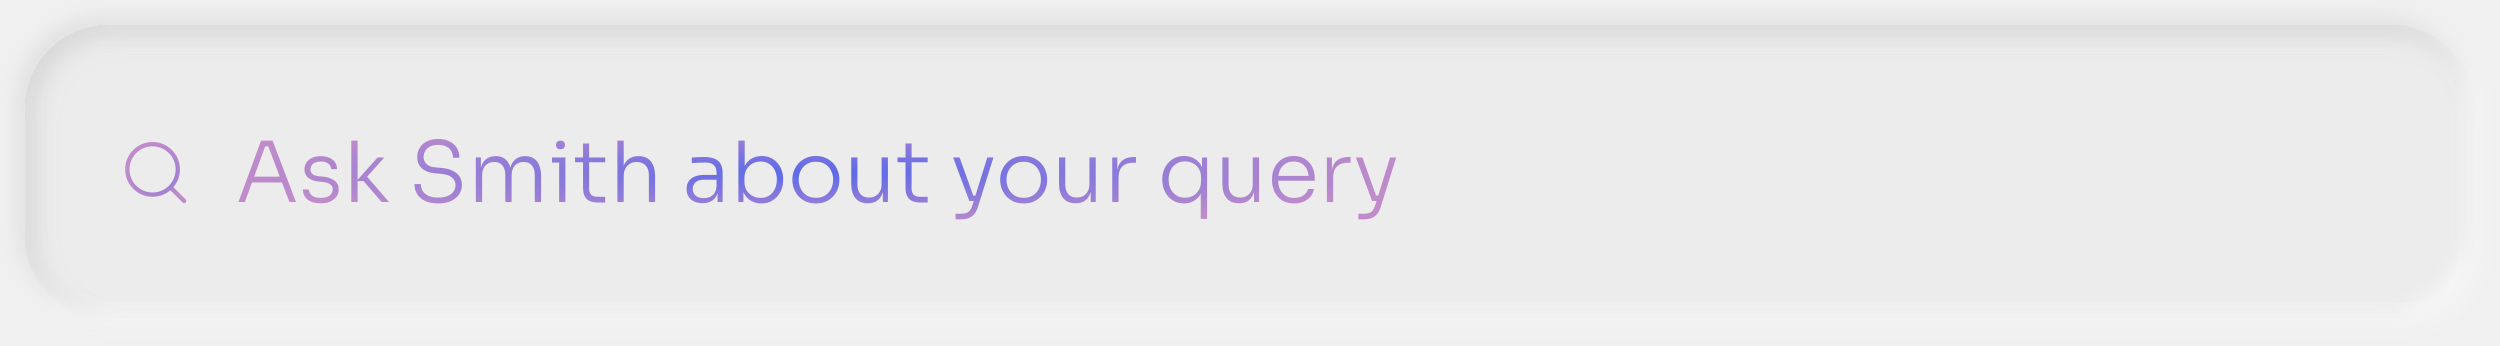
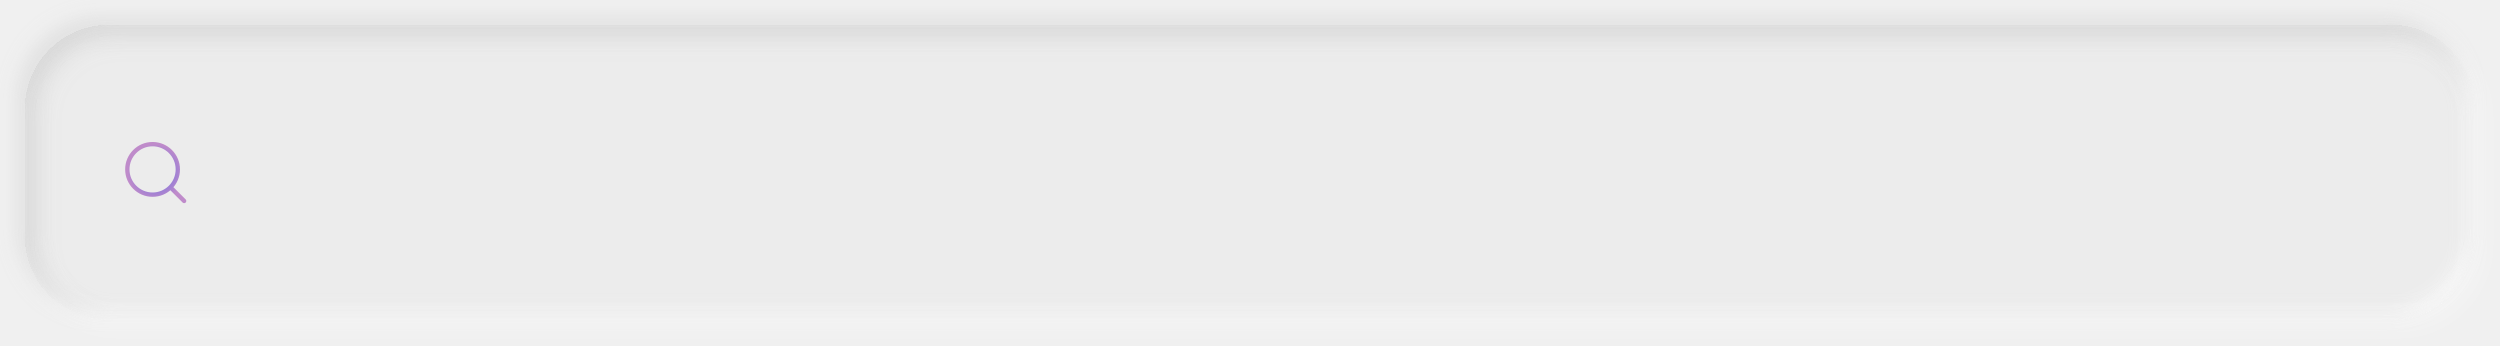
<svg xmlns="http://www.w3.org/2000/svg" width="297" height="41" viewBox="0 0 297 41" fill="none">
  <g filter="url(#filter0_ddiiii_1184_1304)">
    <rect x="3" y="3" width="291" height="35" rx="10" fill="#ECECEC" />
  </g>
  <g clip-path="url(#clip0_1184_1304)">
    <path d="M21.875 23.875L20.244 22.244M21.125 20.125C21.125 21.782 19.782 23.125 18.125 23.125C16.468 23.125 15.125 21.782 15.125 20.125C15.125 18.468 16.468 17.125 18.125 17.125C19.782 17.125 21.125 18.468 21.125 20.125Z" stroke="url(#paint0_radial_1184_1304)" stroke-width="0.514" stroke-linecap="round" stroke-linejoin="round" />
  </g>
-   <path d="M28.33 24L31.02 16.7H32.38L35.16 24H34.38L31.79 17.18L32.2 17.39H31.15L31.58 17.18L29.09 24H28.33ZM29.77 21.68L30.02 20.99H33.41L33.67 21.68H29.77ZM38.111 24.15C37.431 24.15 36.907 24.003 36.541 23.71C36.174 23.41 35.987 23.01 35.981 22.51H36.681C36.694 22.763 36.807 22.993 37.021 23.2C37.241 23.407 37.604 23.51 38.111 23.51C38.584 23.51 38.937 23.413 39.171 23.22C39.411 23.02 39.531 22.78 39.531 22.5C39.531 22.24 39.431 22.04 39.231 21.9C39.037 21.753 38.754 21.66 38.381 21.62L37.781 21.56C37.301 21.507 36.911 21.36 36.611 21.12C36.317 20.873 36.171 20.537 36.171 20.11C36.171 19.797 36.251 19.523 36.411 19.29C36.571 19.057 36.794 18.877 37.081 18.75C37.374 18.617 37.717 18.55 38.111 18.55C38.677 18.55 39.137 18.683 39.491 18.95C39.851 19.217 40.034 19.597 40.041 20.09H39.341C39.334 19.837 39.227 19.623 39.021 19.45C38.814 19.277 38.511 19.19 38.111 19.19C37.697 19.19 37.387 19.28 37.181 19.46C36.981 19.64 36.881 19.86 36.881 20.12C36.881 20.34 36.957 20.523 37.111 20.67C37.264 20.81 37.504 20.897 37.831 20.93L38.431 20.99C38.964 21.05 39.397 21.203 39.731 21.45C40.071 21.697 40.241 22.05 40.241 22.51C40.241 22.823 40.151 23.107 39.971 23.36C39.797 23.607 39.551 23.8 39.231 23.94C38.911 24.08 38.537 24.15 38.111 24.15ZM45.334 24L43.204 21.52H42.344L44.854 18.71H45.654L43.404 21.22L43.454 20.81L46.214 24H45.334ZM41.734 24V16.7H42.484V24H41.734ZM52.066 24.17C51.453 24.17 50.936 24.073 50.516 23.88C50.096 23.68 49.776 23.407 49.556 23.06C49.343 22.707 49.236 22.31 49.236 21.87H49.996C49.996 22.15 50.063 22.413 50.196 22.66C50.336 22.9 50.556 23.097 50.856 23.25C51.163 23.397 51.566 23.47 52.066 23.47C52.526 23.47 52.906 23.403 53.206 23.27C53.513 23.137 53.739 22.957 53.886 22.73C54.039 22.503 54.116 22.25 54.116 21.97C54.116 21.617 53.976 21.323 53.696 21.09C53.423 20.85 53.009 20.707 52.456 20.66L51.616 20.58C50.989 20.527 50.489 20.333 50.116 20C49.749 19.66 49.566 19.213 49.566 18.66C49.566 18.24 49.666 17.87 49.866 17.55C50.066 17.23 50.349 16.977 50.716 16.79C51.089 16.603 51.536 16.51 52.056 16.51C52.583 16.51 53.033 16.607 53.406 16.8C53.786 16.987 54.076 17.247 54.276 17.58C54.476 17.913 54.576 18.3 54.576 18.74H53.816C53.816 18.473 53.756 18.223 53.636 17.99C53.516 17.757 53.326 17.57 53.066 17.43C52.806 17.283 52.469 17.21 52.056 17.21C51.663 17.21 51.336 17.277 51.076 17.41C50.823 17.543 50.633 17.72 50.506 17.94C50.386 18.16 50.326 18.4 50.326 18.66C50.326 18.987 50.443 19.263 50.676 19.49C50.909 19.717 51.246 19.847 51.686 19.88L52.526 19.96C53.019 20 53.439 20.11 53.786 20.29C54.139 20.463 54.409 20.693 54.596 20.98C54.783 21.26 54.876 21.59 54.876 21.97C54.876 22.397 54.759 22.777 54.526 23.11C54.299 23.443 53.976 23.703 53.556 23.89C53.136 24.077 52.639 24.17 52.066 24.17ZM56.529 24V18.7H57.129V20.93H57.009C57.009 20.443 57.075 20.023 57.209 19.67C57.349 19.317 57.555 19.043 57.829 18.85C58.102 18.65 58.449 18.55 58.869 18.55H58.899C59.319 18.55 59.665 18.647 59.939 18.84C60.212 19.033 60.415 19.307 60.549 19.66C60.682 20.013 60.749 20.437 60.749 20.93H60.509C60.509 20.443 60.575 20.023 60.709 19.67C60.849 19.317 61.055 19.043 61.329 18.85C61.609 18.65 61.959 18.55 62.379 18.55H62.409C62.829 18.55 63.175 18.647 63.449 18.84C63.729 19.033 63.935 19.307 64.069 19.66C64.209 20.013 64.279 20.437 64.279 20.93V24H63.529V20.76C63.529 20.293 63.415 19.923 63.189 19.65C62.962 19.377 62.635 19.24 62.209 19.24C61.769 19.24 61.419 19.383 61.159 19.67C60.905 19.95 60.779 20.33 60.779 20.81V24H60.029V20.76C60.029 20.293 59.915 19.923 59.689 19.65C59.462 19.377 59.135 19.24 58.709 19.24C58.269 19.24 57.919 19.383 57.659 19.67C57.405 19.95 57.279 20.33 57.279 20.81V24H56.529ZM66.428 24V18.71H67.168V24H66.428ZM65.578 19.31V18.71H67.168V19.31H65.578ZM66.588 17.73C66.408 17.73 66.271 17.683 66.178 17.59C66.091 17.49 66.048 17.367 66.048 17.22C66.048 17.073 66.091 16.953 66.178 16.86C66.271 16.76 66.408 16.71 66.588 16.71C66.768 16.71 66.901 16.76 66.988 16.86C67.074 16.953 67.118 17.073 67.118 17.22C67.118 17.367 67.074 17.49 66.988 17.59C66.901 17.683 66.768 17.73 66.588 17.73ZM71.056 24.06C70.689 24.06 70.373 24.007 70.106 23.9C69.839 23.793 69.633 23.613 69.486 23.36C69.339 23.1 69.266 22.753 69.266 22.32V17.04H69.986V22.43C69.986 22.737 70.069 22.973 70.236 23.14C70.403 23.3 70.639 23.38 70.946 23.38H71.896V24.06H71.056ZM68.316 19.28V18.71H71.896V19.28H68.316ZM73.345 24V16.7H74.095V20.83L73.875 21C73.875 20.507 73.945 20.077 74.085 19.71C74.232 19.343 74.448 19.06 74.735 18.86C75.028 18.653 75.395 18.55 75.835 18.55H75.875C76.515 18.55 76.998 18.76 77.325 19.18C77.658 19.6 77.825 20.183 77.825 20.93V24H77.085V20.77C77.085 20.297 76.955 19.923 76.695 19.65C76.435 19.377 76.085 19.24 75.645 19.24C75.172 19.24 74.795 19.393 74.515 19.7C74.235 20 74.095 20.397 74.095 20.89V24H73.345ZM85.247 24V22.41H85.127V20.53C85.127 20.137 85.023 19.837 84.817 19.63C84.61 19.417 84.29 19.31 83.857 19.31C83.657 19.31 83.453 19.313 83.247 19.32C83.047 19.327 82.853 19.337 82.667 19.35C82.487 19.357 82.327 19.367 82.187 19.38V18.72C82.333 18.707 82.483 18.693 82.637 18.68C82.79 18.667 82.947 18.66 83.107 18.66C83.273 18.653 83.433 18.65 83.587 18.65C84.127 18.65 84.56 18.717 84.887 18.85C85.22 18.983 85.463 19.193 85.617 19.48C85.77 19.76 85.847 20.133 85.847 20.6V24H85.247ZM83.457 24.14C83.083 24.14 82.753 24.073 82.467 23.94C82.18 23.807 81.957 23.613 81.797 23.36C81.643 23.107 81.567 22.8 81.567 22.44C81.567 22.087 81.647 21.787 81.807 21.54C81.973 21.293 82.21 21.107 82.517 20.98C82.83 20.847 83.207 20.78 83.647 20.78H85.197V21.35H83.597C83.177 21.35 82.853 21.453 82.627 21.66C82.407 21.86 82.297 22.123 82.297 22.45C82.297 22.783 82.413 23.05 82.647 23.25C82.88 23.443 83.197 23.54 83.597 23.54C83.843 23.54 84.08 23.497 84.307 23.41C84.533 23.317 84.723 23.163 84.877 22.95C85.03 22.73 85.113 22.43 85.127 22.05L85.347 22.36C85.32 22.753 85.227 23.083 85.067 23.35C84.907 23.61 84.69 23.807 84.417 23.94C84.143 24.073 83.823 24.14 83.457 24.14ZM90.45 24.17C89.983 24.17 89.573 24.067 89.22 23.86C88.873 23.653 88.6 23.363 88.4 22.99C88.207 22.617 88.103 22.187 88.09 21.7H88.32V24H87.72V16.7H88.47V20.35L88.18 21.02C88.193 20.487 88.3 20.037 88.5 19.67C88.707 19.297 88.98 19.013 89.32 18.82C89.667 18.627 90.06 18.53 90.5 18.53C90.887 18.53 91.237 18.603 91.55 18.75C91.863 18.897 92.13 19.097 92.35 19.35C92.577 19.603 92.747 19.897 92.86 20.23C92.98 20.557 93.04 20.903 93.04 21.27V21.41C93.04 21.77 92.98 22.117 92.86 22.45C92.74 22.777 92.567 23.07 92.34 23.33C92.12 23.59 91.85 23.797 91.53 23.95C91.21 24.097 90.85 24.17 90.45 24.17ZM90.37 23.51C90.77 23.51 91.113 23.413 91.4 23.22C91.687 23.027 91.907 22.767 92.06 22.44C92.213 22.113 92.29 21.747 92.29 21.34C92.29 20.927 92.21 20.56 92.05 20.24C91.897 19.913 91.673 19.657 91.38 19.47C91.093 19.283 90.757 19.19 90.37 19.19C90.01 19.19 89.683 19.27 89.39 19.43C89.097 19.59 88.863 19.817 88.69 20.11C88.523 20.397 88.44 20.737 88.44 21.13V21.62C88.44 21.993 88.523 22.323 88.69 22.61C88.863 22.89 89.097 23.11 89.39 23.27C89.683 23.43 90.01 23.51 90.37 23.51ZM96.926 24.17C96.473 24.17 96.073 24.093 95.726 23.94C95.386 23.78 95.096 23.57 94.856 23.31C94.623 23.043 94.443 22.747 94.316 22.42C94.196 22.093 94.136 21.76 94.136 21.42V21.28C94.136 20.94 94.199 20.607 94.326 20.28C94.453 19.947 94.636 19.65 94.876 19.39C95.116 19.13 95.406 18.923 95.746 18.77C96.093 18.61 96.486 18.53 96.926 18.53C97.373 18.53 97.766 18.61 98.106 18.77C98.453 18.923 98.746 19.13 98.986 19.39C99.226 19.65 99.406 19.947 99.526 20.28C99.653 20.607 99.716 20.94 99.716 21.28V21.42C99.716 21.76 99.656 22.093 99.536 22.42C99.416 22.747 99.236 23.043 98.996 23.31C98.763 23.57 98.473 23.78 98.126 23.94C97.779 24.093 97.379 24.17 96.926 24.17ZM96.926 23.5C97.366 23.5 97.736 23.403 98.036 23.21C98.343 23.01 98.576 22.75 98.736 22.43C98.896 22.103 98.976 21.743 98.976 21.35C98.976 20.95 98.893 20.59 98.726 20.27C98.566 19.943 98.333 19.687 98.026 19.5C97.719 19.307 97.353 19.21 96.926 19.21C96.506 19.21 96.143 19.307 95.836 19.5C95.529 19.687 95.293 19.943 95.126 20.27C94.966 20.59 94.886 20.95 94.886 21.35C94.886 21.743 94.966 22.103 95.126 22.43C95.286 22.75 95.516 23.01 95.816 23.21C96.123 23.403 96.493 23.5 96.926 23.5ZM103.075 24.15C102.442 24.15 101.959 23.947 101.625 23.54C101.292 23.127 101.125 22.553 101.125 21.82V18.7H101.865V21.97C101.865 22.43 101.985 22.797 102.225 23.07C102.472 23.337 102.812 23.47 103.245 23.47C103.699 23.47 104.059 23.327 104.325 23.04C104.599 22.753 104.735 22.37 104.735 21.89V18.7H105.485V24H104.885V21.79H105.005C105.005 22.283 104.935 22.707 104.795 23.06C104.655 23.407 104.445 23.677 104.165 23.87C103.885 24.057 103.532 24.15 103.105 24.15H103.075ZM109.367 24.06C109 24.06 108.683 24.007 108.417 23.9C108.15 23.793 107.943 23.613 107.797 23.36C107.65 23.1 107.577 22.753 107.577 22.32V17.04H108.297V22.43C108.297 22.737 108.38 22.973 108.547 23.14C108.713 23.3 108.95 23.38 109.257 23.38H110.207V24.06H109.367ZM106.627 19.28V18.71H110.207V19.28H106.627ZM113.52 26.06V25.39H114.2C114.433 25.39 114.633 25.36 114.8 25.3C114.966 25.247 115.106 25.15 115.22 25.01C115.333 24.87 115.43 24.677 115.51 24.43L117.29 18.71H118.02L116.16 24.64C116.053 24.98 115.906 25.253 115.72 25.46C115.533 25.673 115.31 25.827 115.05 25.92C114.79 26.013 114.493 26.06 114.16 26.06H113.52ZM115.24 23.87V23.24H116.19V23.87H115.24ZM115.15 23.87L113.23 18.71H114L115.85 23.87H115.15ZM121.613 24.17C121.16 24.17 120.76 24.093 120.413 23.94C120.073 23.78 119.783 23.57 119.543 23.31C119.31 23.043 119.13 22.747 119.003 22.42C118.883 22.093 118.823 21.76 118.823 21.42V21.28C118.823 20.94 118.887 20.607 119.013 20.28C119.14 19.947 119.323 19.65 119.563 19.39C119.803 19.13 120.093 18.923 120.433 18.77C120.78 18.61 121.173 18.53 121.613 18.53C122.06 18.53 122.453 18.61 122.793 18.77C123.14 18.923 123.433 19.13 123.673 19.39C123.913 19.65 124.093 19.947 124.213 20.28C124.34 20.607 124.403 20.94 124.403 21.28V21.42C124.403 21.76 124.343 22.093 124.223 22.42C124.103 22.747 123.923 23.043 123.683 23.31C123.45 23.57 123.16 23.78 122.813 23.94C122.467 24.093 122.067 24.17 121.613 24.17ZM121.613 23.5C122.053 23.5 122.423 23.403 122.723 23.21C123.03 23.01 123.263 22.75 123.423 22.43C123.583 22.103 123.663 21.743 123.663 21.35C123.663 20.95 123.58 20.59 123.413 20.27C123.253 19.943 123.02 19.687 122.713 19.5C122.407 19.307 122.04 19.21 121.613 19.21C121.193 19.21 120.83 19.307 120.523 19.5C120.217 19.687 119.98 19.943 119.813 20.27C119.653 20.59 119.573 20.95 119.573 21.35C119.573 21.743 119.653 22.103 119.813 22.43C119.973 22.75 120.203 23.01 120.503 23.21C120.81 23.403 121.18 23.5 121.613 23.5ZM127.763 24.15C127.13 24.15 126.646 23.947 126.313 23.54C125.98 23.127 125.813 22.553 125.813 21.82V18.7H126.553V21.97C126.553 22.43 126.673 22.797 126.913 23.07C127.16 23.337 127.5 23.47 127.933 23.47C128.386 23.47 128.746 23.327 129.013 23.04C129.286 22.753 129.423 22.37 129.423 21.89V18.7H130.173V24H129.573V21.79H129.693C129.693 22.283 129.623 22.707 129.483 23.06C129.343 23.407 129.133 23.677 128.853 23.87C128.573 24.057 128.22 24.15 127.793 24.15H127.763ZM132.134 24V18.71H132.734V20.92H132.674C132.674 20.147 132.844 19.577 133.184 19.21C133.524 18.837 134.057 18.65 134.784 18.65H134.954V19.33H134.644C134.071 19.33 133.634 19.48 133.334 19.78C133.034 20.073 132.884 20.507 132.884 21.08V24H132.134ZM142.651 26V22.41L142.971 21.66C142.958 22.2 142.848 22.657 142.641 23.03C142.435 23.403 142.158 23.687 141.811 23.88C141.471 24.073 141.085 24.17 140.651 24.17C140.265 24.17 139.911 24.097 139.591 23.95C139.278 23.803 139.008 23.6 138.781 23.34C138.561 23.08 138.388 22.783 138.261 22.45C138.141 22.117 138.081 21.767 138.081 21.4V21.26C138.081 20.893 138.141 20.55 138.261 20.23C138.381 19.903 138.555 19.613 138.781 19.36C139.008 19.1 139.278 18.897 139.591 18.75C139.911 18.603 140.271 18.53 140.671 18.53C141.145 18.53 141.555 18.637 141.901 18.85C142.255 19.057 142.528 19.343 142.721 19.71C142.921 20.077 143.028 20.507 143.041 21L142.801 20.94V18.71H143.401V26H142.651ZM140.771 23.49C141.131 23.49 141.455 23.41 141.741 23.25C142.035 23.083 142.265 22.853 142.431 22.56C142.598 22.267 142.681 21.927 142.681 21.54V21.05C142.681 20.677 142.598 20.35 142.431 20.07C142.265 19.783 142.035 19.563 141.741 19.41C141.455 19.25 141.131 19.17 140.771 19.17C140.371 19.17 140.025 19.267 139.731 19.46C139.445 19.647 139.221 19.903 139.061 20.23C138.908 20.557 138.831 20.923 138.831 21.33C138.831 21.743 138.911 22.113 139.071 22.44C139.231 22.767 139.458 23.023 139.751 23.21C140.045 23.397 140.385 23.49 140.771 23.49ZM147.167 24.15C146.534 24.15 146.051 23.947 145.717 23.54C145.384 23.127 145.217 22.553 145.217 21.82V18.7H145.957V21.97C145.957 22.43 146.077 22.797 146.317 23.07C146.564 23.337 146.904 23.47 147.337 23.47C147.791 23.47 148.151 23.327 148.417 23.04C148.691 22.753 148.827 22.37 148.827 21.89V18.7H149.577V24H148.977V21.79H149.097C149.097 22.283 149.027 22.707 148.887 23.06C148.747 23.407 148.537 23.677 148.257 23.87C147.977 24.057 147.624 24.15 147.197 24.15H147.167ZM153.748 24.17C153.295 24.17 152.902 24.093 152.568 23.94C152.235 23.78 151.962 23.57 151.748 23.31C151.535 23.043 151.375 22.747 151.268 22.42C151.168 22.093 151.118 21.757 151.118 21.41V21.27C151.118 20.93 151.168 20.597 151.268 20.27C151.375 19.943 151.535 19.65 151.748 19.39C151.962 19.13 152.228 18.923 152.548 18.77C152.875 18.61 153.255 18.53 153.688 18.53C154.242 18.53 154.702 18.653 155.068 18.9C155.442 19.147 155.722 19.463 155.908 19.85C156.095 20.23 156.188 20.64 156.188 21.08V21.47H151.458V20.89H155.668L155.478 21.18C155.478 20.787 155.408 20.443 155.268 20.15C155.135 19.85 154.935 19.617 154.668 19.45C154.408 19.277 154.082 19.19 153.688 19.19C153.275 19.19 152.932 19.287 152.658 19.48C152.385 19.673 152.178 19.93 152.038 20.25C151.905 20.57 151.838 20.933 151.838 21.34C151.838 21.74 151.905 22.107 152.038 22.44C152.178 22.767 152.388 23.027 152.668 23.22C152.955 23.413 153.315 23.51 153.748 23.51C154.208 23.51 154.582 23.407 154.868 23.2C155.155 22.987 155.332 22.737 155.398 22.45H156.098C156.032 22.803 155.892 23.11 155.678 23.37C155.465 23.623 155.195 23.82 154.868 23.96C154.542 24.1 154.168 24.17 153.748 24.17ZM157.632 24V18.71H158.232V20.92H158.172C158.172 20.147 158.342 19.577 158.682 19.21C159.022 18.837 159.555 18.65 160.282 18.65H160.452V19.33H160.142C159.569 19.33 159.132 19.48 158.832 19.78C158.532 20.073 158.382 20.507 158.382 21.08V24H157.632ZM161.371 26.06V25.39H162.051C162.284 25.39 162.484 25.36 162.651 25.3C162.818 25.247 162.958 25.15 163.071 25.01C163.184 24.87 163.281 24.677 163.361 24.43L165.141 18.71H165.871L164.011 24.64C163.904 24.98 163.758 25.253 163.571 25.46C163.384 25.673 163.161 25.827 162.901 25.92C162.641 26.013 162.344 26.06 162.011 26.06H161.371ZM163.091 23.87V23.24H164.041V23.87H163.091ZM163.001 23.87L161.081 18.71H161.851L163.701 23.87H163.001Z" fill="url(#paint1_radial_1184_1304)" />
  <defs>
    <filter id="filter0_ddiiii_1184_1304" x="0" y="0" width="297" height="41" filterUnits="userSpaceOnUse" color-interpolation-filters="sRGB">
      <feFlood flood-opacity="0" result="BackgroundImageFix" />
      <feColorMatrix in="SourceAlpha" type="matrix" values="0 0 0 0 0 0 0 0 0 0 0 0 0 0 0 0 0 0 127 0" result="hardAlpha" />
      <feOffset dx="-1" dy="-1" />
      <feGaussianBlur stdDeviation="1" />
      <feColorMatrix type="matrix" values="0 0 0 0 0.831 0 0 0 0 0.831 0 0 0 0 0.831 0 0 0 0.5 0" />
      <feBlend mode="normal" in2="BackgroundImageFix" result="effect1_dropShadow_1184_1304" />
      <feColorMatrix in="SourceAlpha" type="matrix" values="0 0 0 0 0 0 0 0 0 0 0 0 0 0 0 0 0 0 127 0" result="hardAlpha" />
      <feOffset dx="1" dy="1" />
      <feGaussianBlur stdDeviation="1" />
      <feColorMatrix type="matrix" values="0 0 0 0 1 0 0 0 0 1 0 0 0 0 1 0 0 0 0.3 0" />
      <feBlend mode="normal" in2="effect1_dropShadow_1184_1304" result="effect2_dropShadow_1184_1304" />
      <feBlend mode="normal" in="SourceGraphic" in2="effect2_dropShadow_1184_1304" result="shape" />
      <feColorMatrix in="SourceAlpha" type="matrix" values="0 0 0 0 0 0 0 0 0 0 0 0 0 0 0 0 0 0 127 0" result="hardAlpha" />
      <feOffset dx="1" dy="1" />
      <feGaussianBlur stdDeviation="1.5" />
      <feComposite in2="hardAlpha" operator="arithmetic" k2="-1" k3="1" />
      <feColorMatrix type="matrix" values="0 0 0 0 0.831 0 0 0 0 0.831 0 0 0 0 0.831 0 0 0 0.9 0" />
      <feBlend mode="normal" in2="shape" result="effect3_innerShadow_1184_1304" />
      <feColorMatrix in="SourceAlpha" type="matrix" values="0 0 0 0 0 0 0 0 0 0 0 0 0 0 0 0 0 0 127 0" result="hardAlpha" />
      <feOffset dx="-1" dy="-1" />
      <feGaussianBlur stdDeviation="1" />
      <feComposite in2="hardAlpha" operator="arithmetic" k2="-1" k3="1" />
      <feColorMatrix type="matrix" values="0 0 0 0 1 0 0 0 0 1 0 0 0 0 1 0 0 0 0.9 0" />
      <feBlend mode="normal" in2="effect3_innerShadow_1184_1304" result="effect4_innerShadow_1184_1304" />
      <feColorMatrix in="SourceAlpha" type="matrix" values="0 0 0 0 0 0 0 0 0 0 0 0 0 0 0 0 0 0 127 0" result="hardAlpha" />
      <feOffset dx="1" dy="-1" />
      <feGaussianBlur stdDeviation="1" />
      <feComposite in2="hardAlpha" operator="arithmetic" k2="-1" k3="1" />
      <feColorMatrix type="matrix" values="0 0 0 0 0.831 0 0 0 0 0.831 0 0 0 0 0.831 0 0 0 0.2 0" />
      <feBlend mode="normal" in2="effect4_innerShadow_1184_1304" result="effect5_innerShadow_1184_1304" />
      <feColorMatrix in="SourceAlpha" type="matrix" values="0 0 0 0 0 0 0 0 0 0 0 0 0 0 0 0 0 0 127 0" result="hardAlpha" />
      <feOffset dx="-1" dy="1" />
      <feGaussianBlur stdDeviation="1" />
      <feComposite in2="hardAlpha" operator="arithmetic" k2="-1" k3="1" />
      <feColorMatrix type="matrix" values="0 0 0 0 0.831 0 0 0 0 0.831 0 0 0 0 0.831 0 0 0 0.2 0" />
      <feBlend mode="normal" in2="effect5_innerShadow_1184_1304" result="effect6_innerShadow_1184_1304" />
    </filter>
    <radialGradient id="paint0_radial_1184_1304" cx="0" cy="0" r="1" gradientUnits="userSpaceOnUse" gradientTransform="translate(18.5 20.5) rotate(90) scale(3.375)">
      <stop stop-color="#5A69EA" />
      <stop offset="1" stop-color="#BF8BCA" />
    </radialGradient>
    <radialGradient id="paint1_radial_1184_1304" cx="0" cy="0" r="1" gradientUnits="userSpaceOnUse" gradientTransform="translate(97.5 20.5) rotate(90) scale(6.5 69.5)">
      <stop stop-color="#5A69EA" />
      <stop offset="1" stop-color="#BF8BCA" />
    </radialGradient>
    <clipPath id="clip0_1184_1304">
      <rect width="9" height="9" fill="white" transform="translate(14 16)" />
    </clipPath>
  </defs>
</svg>
